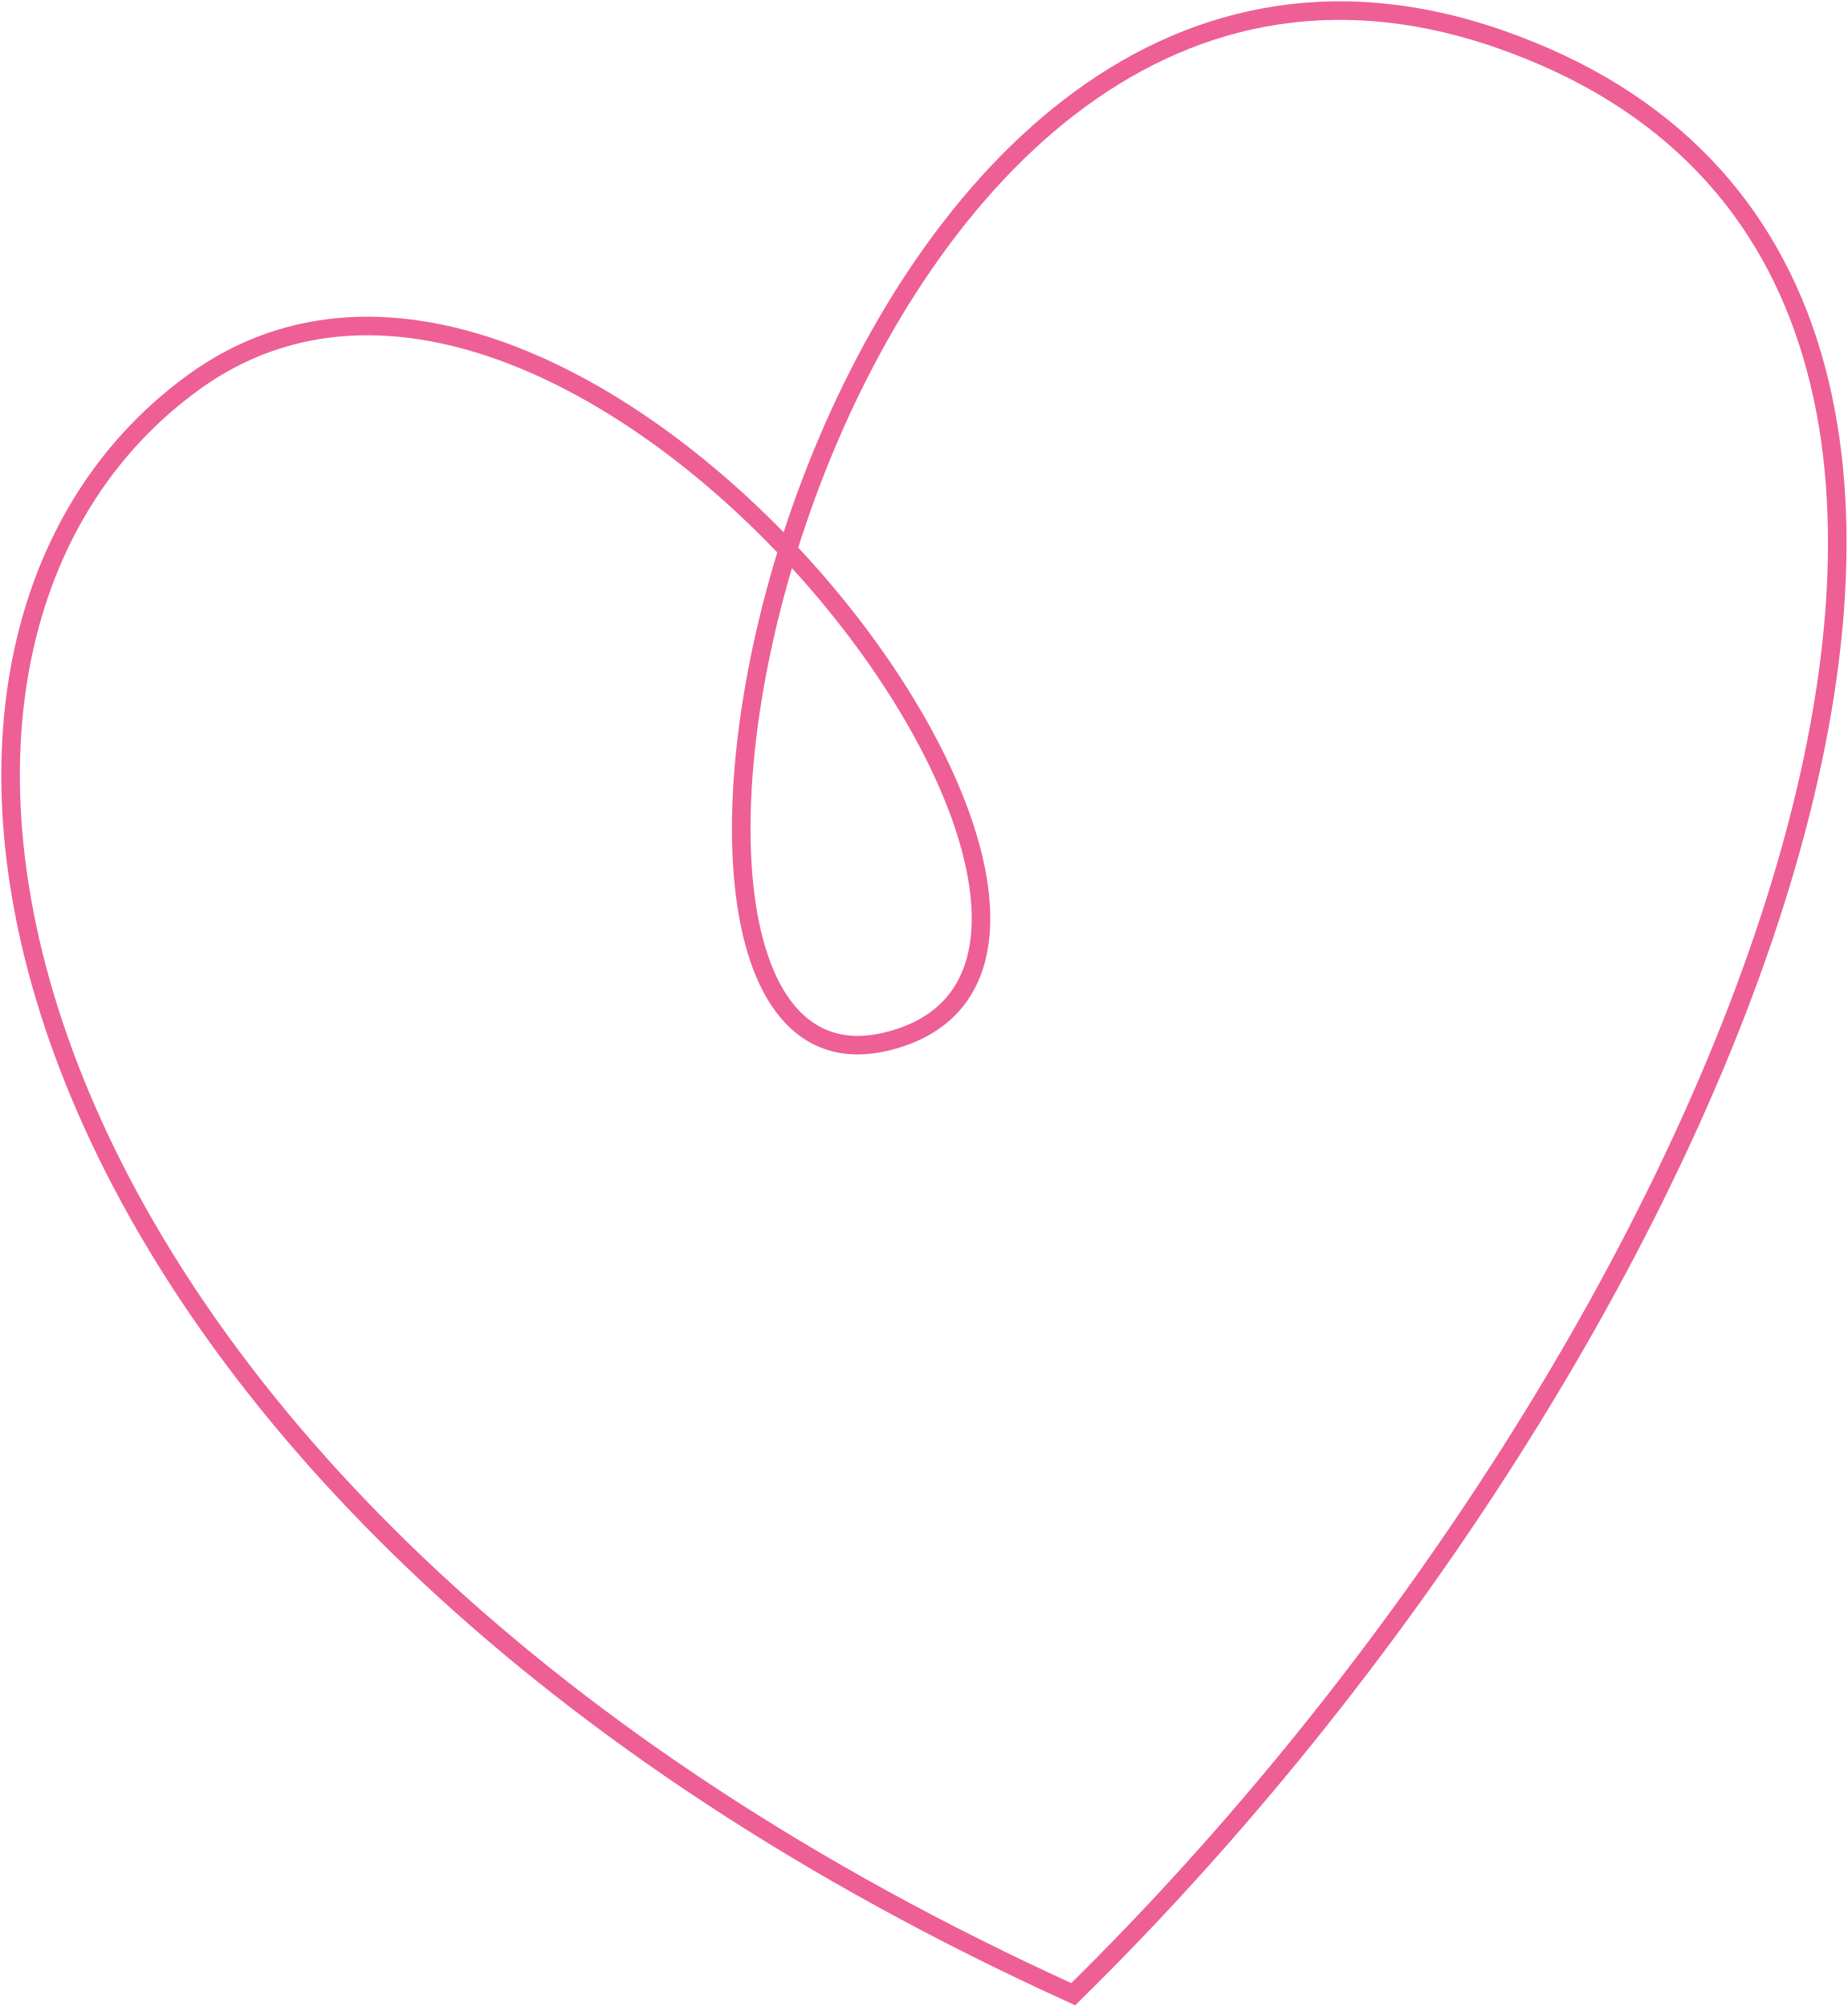
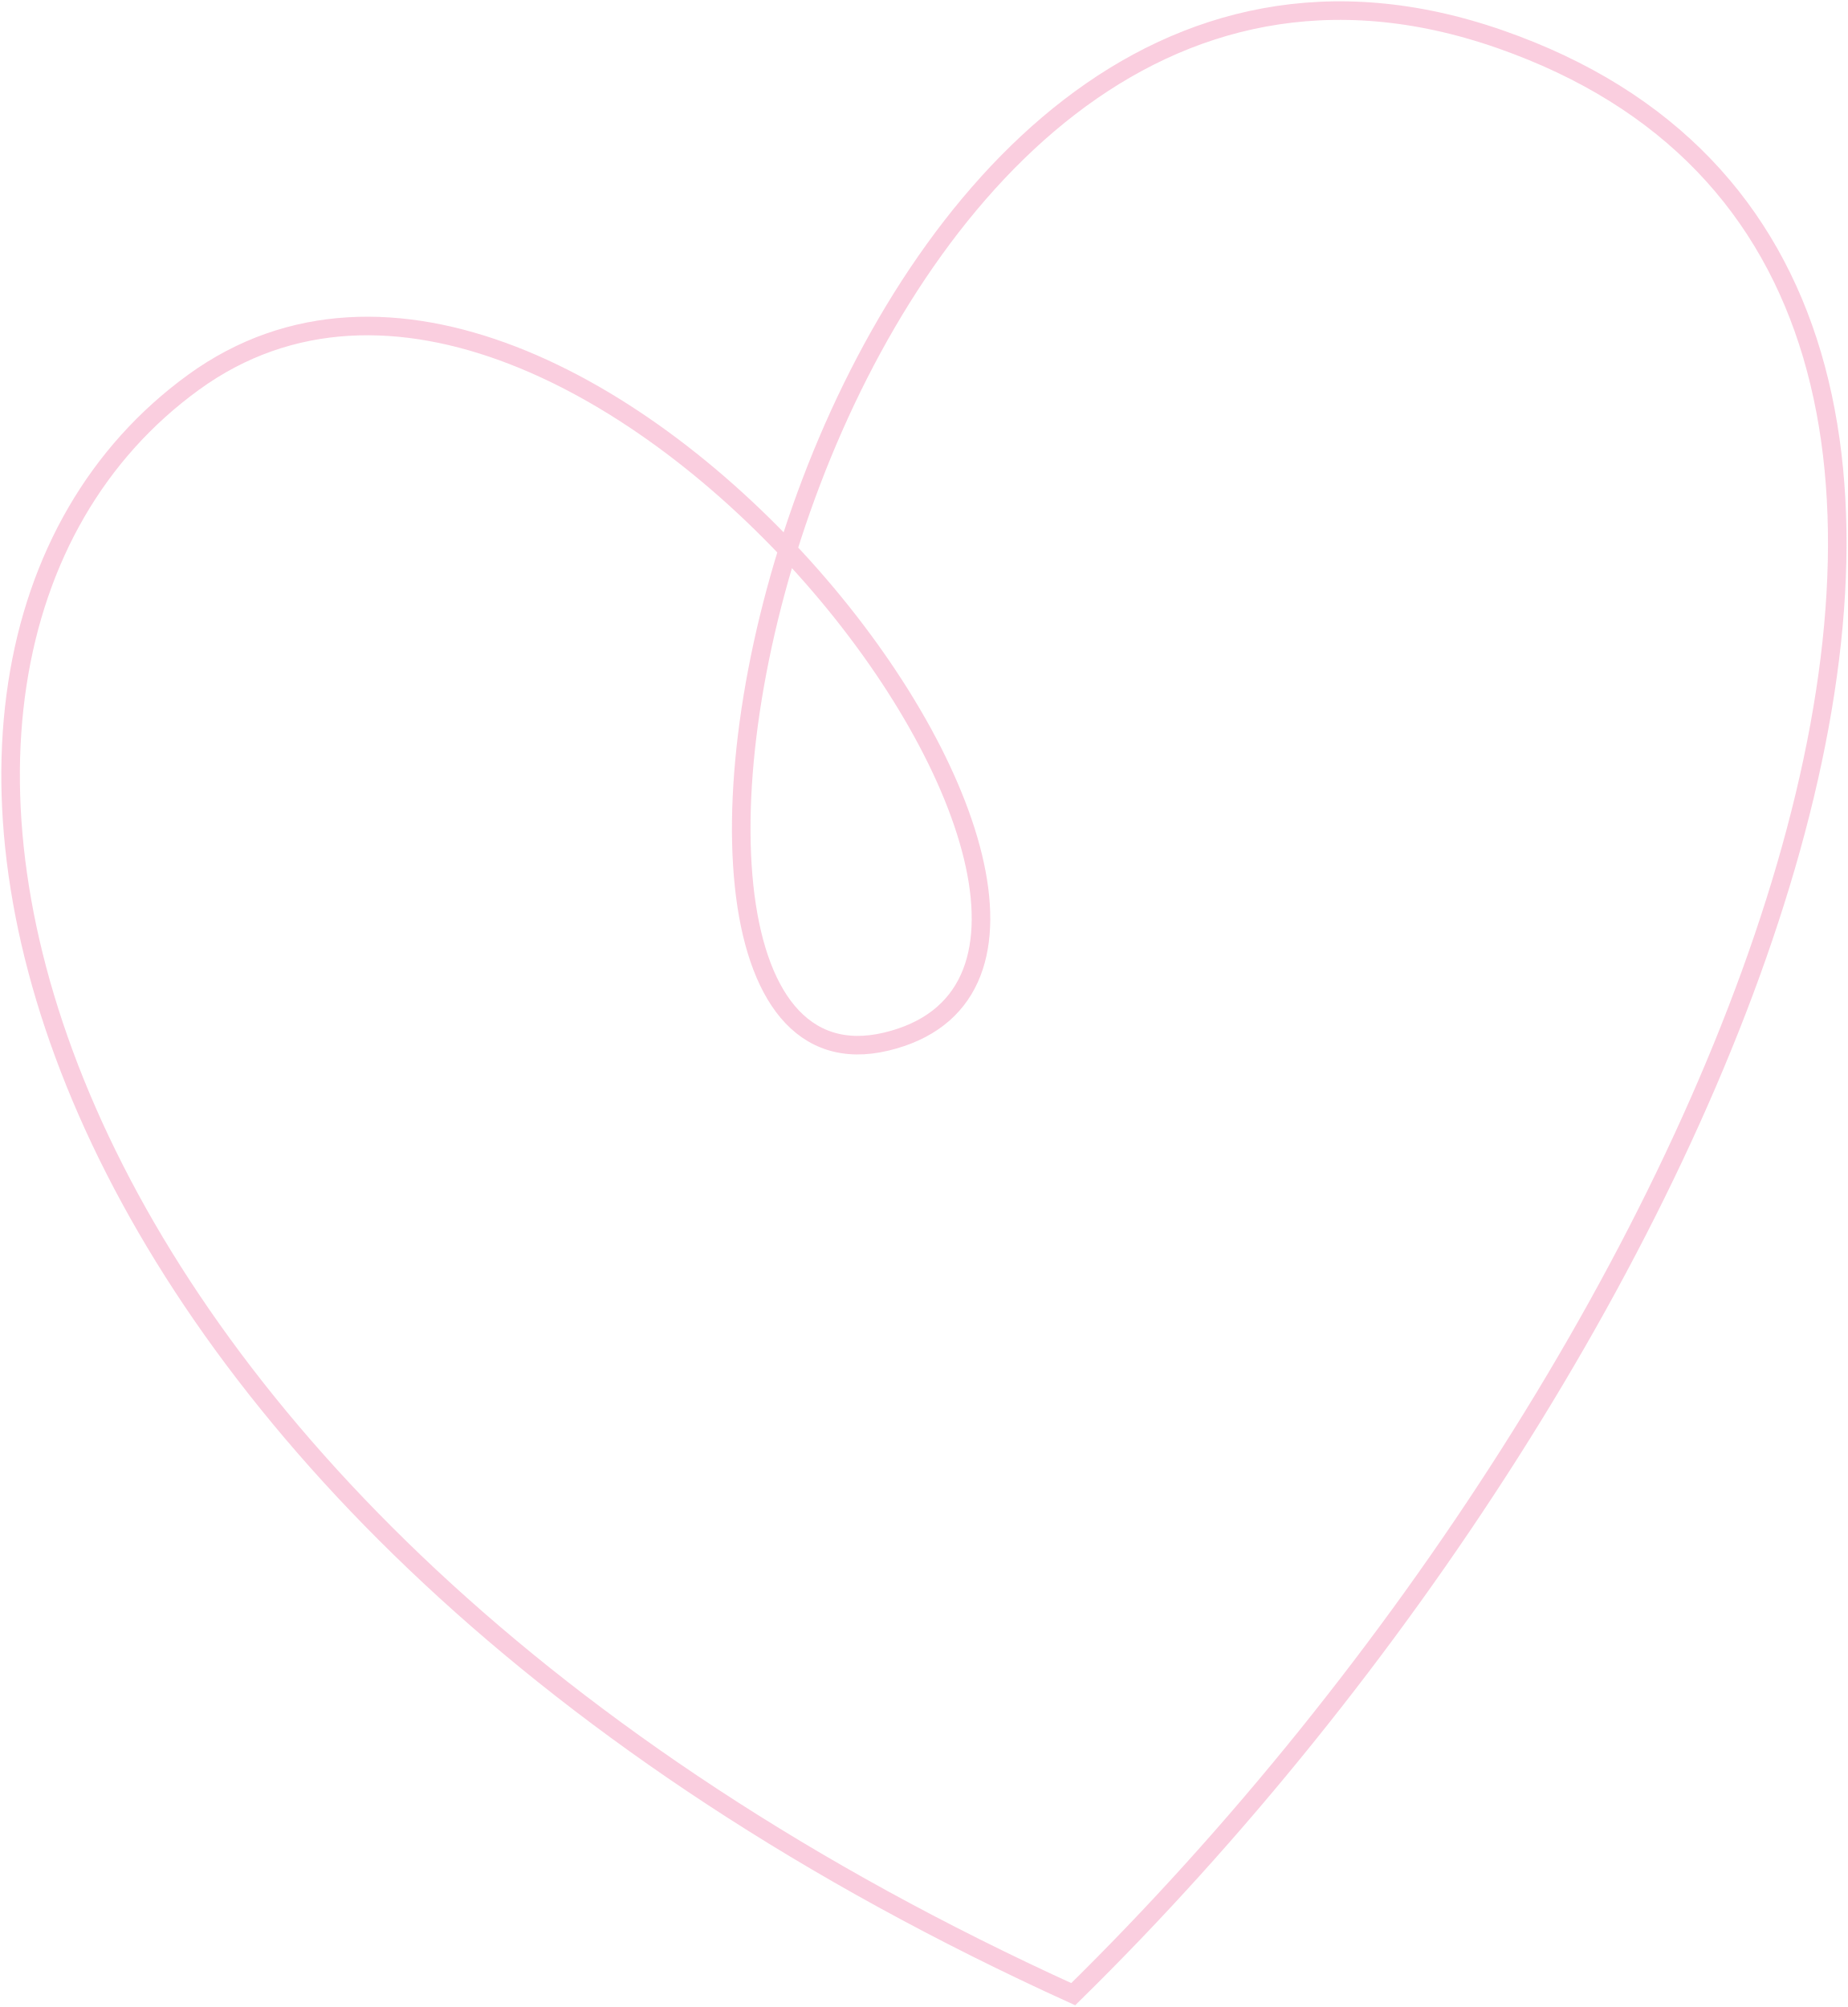
<svg xmlns="http://www.w3.org/2000/svg" width="697" height="757" viewBox="0 0 697 757" fill="none">
-   <path d="M404.813 752.165C650.302 511.165 822.577 104.337 565.812 14.791C309.047 -74.755 206.999 423.337 334.284 392.874C461.57 362.412 219.085 38.176 73.035 144.164C-73.015 250.153 1.406 568.834 404.813 752.165Z" stroke="#EE5F96" stroke-width="7" />
+   <path d="M404.813 752.165C650.302 511.165 822.577 104.337 565.812 14.791C309.047 -74.755 206.999 423.337 334.284 392.874C461.57 362.412 219.085 38.176 73.035 144.164C-73.015 250.153 1.406 568.834 404.813 752.165Z" stroke="#EE5F964D" stroke-width="7" />
</svg>
